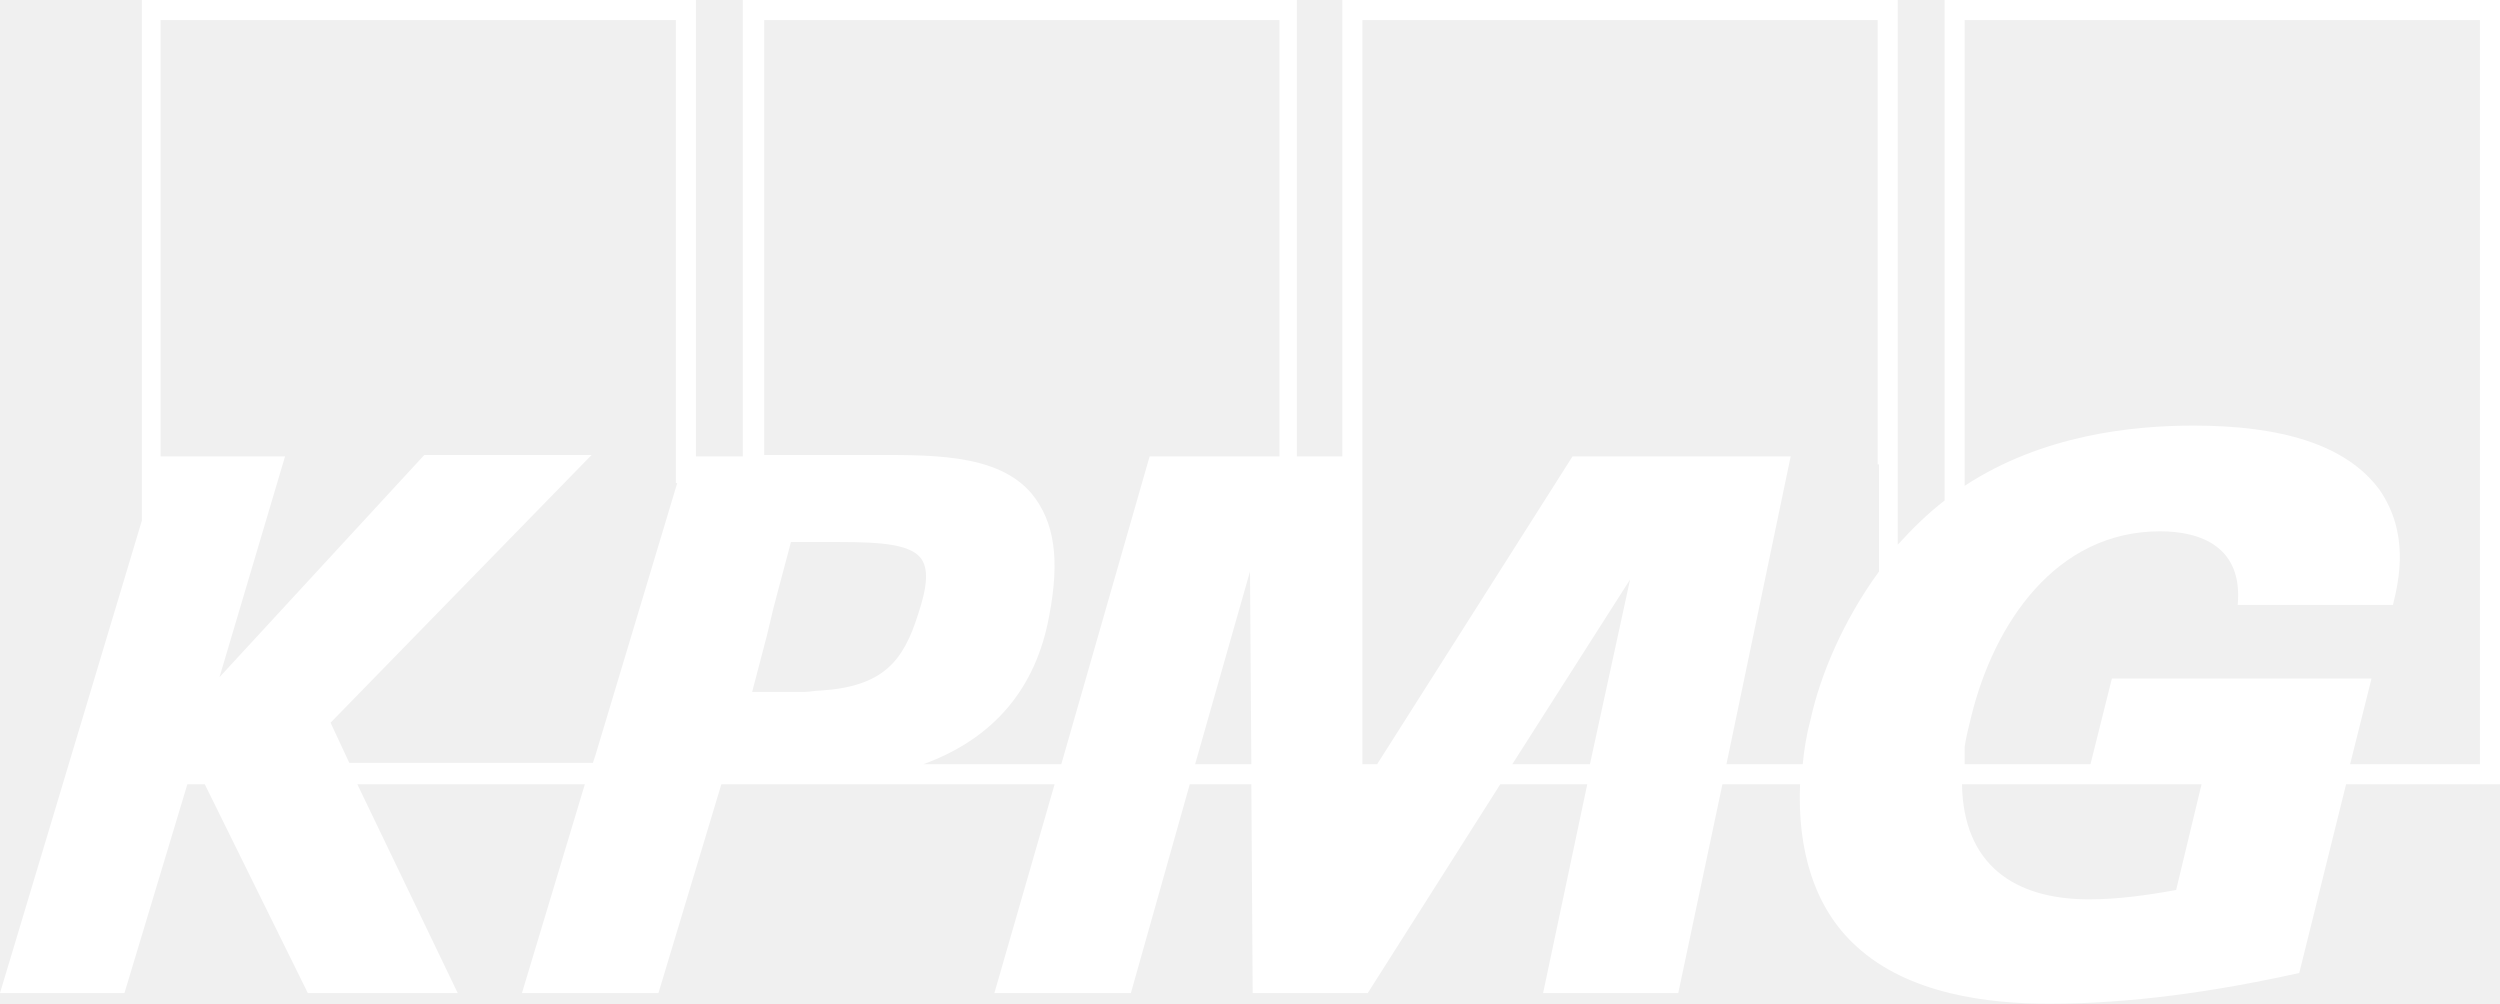
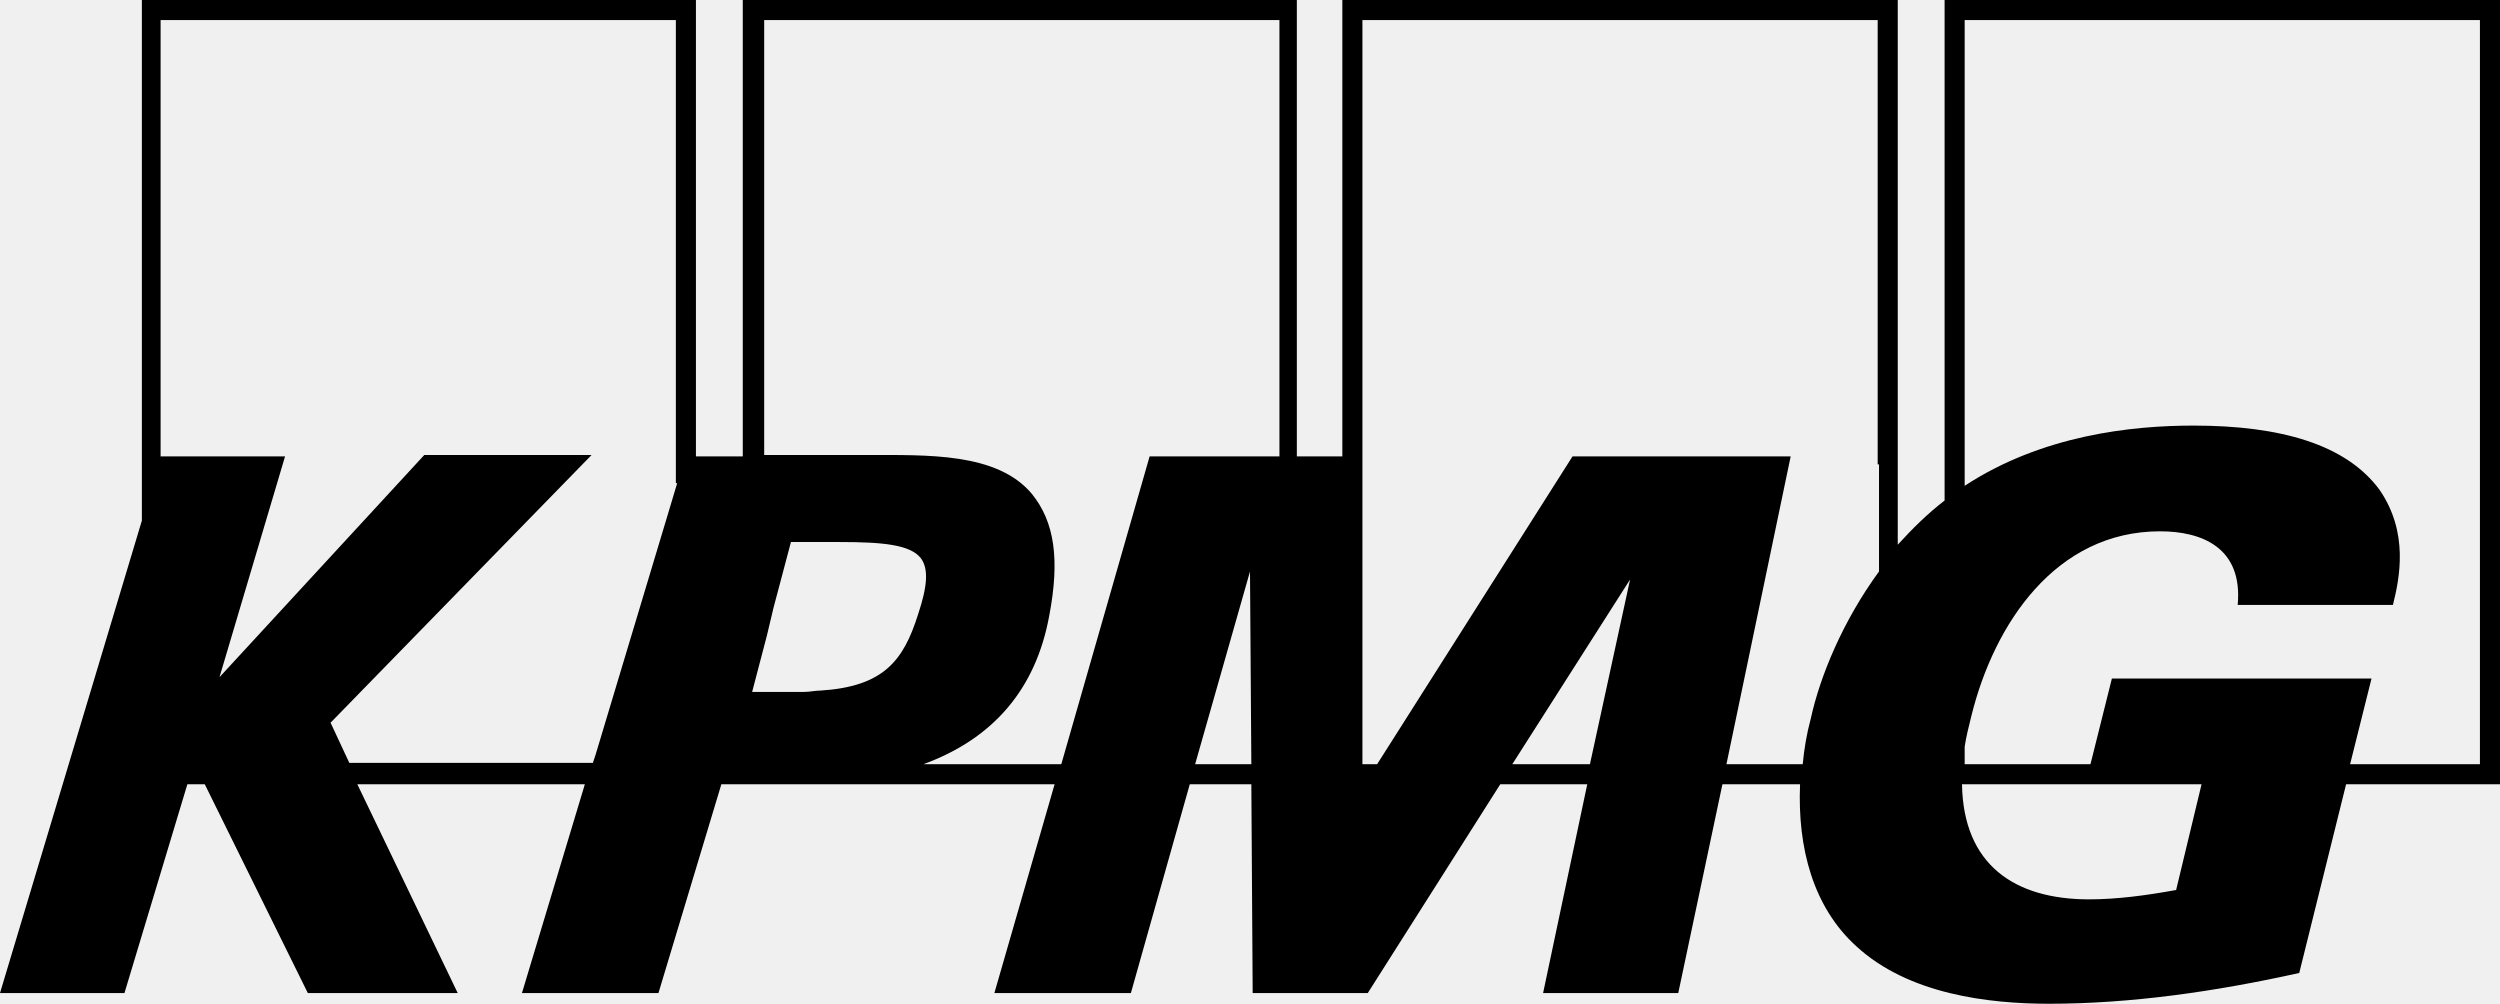
<svg xmlns="http://www.w3.org/2000/svg" version="1.1" id="Layer_1" x="0px" y="0px" viewBox="0 0 186.8 75" style="enable-background:new 0 0 186.8 75;" xml:space="preserve">
  <style type="text/css">
-   .st0{fill:#FFFFFF;}
+   .st0{fill:#000000;}
 </style>
  <g>
    <path class="st0" d="M145.3,0v37.4c-1.3,1-2.4,2.1-3.5,3.3V0h-41.5v34.1h-3.4V0H55.5v34.1H52V0H10.6v38.9L0,74.2h9.3L14,58.6h1.3   L23,74.2h11.2l-7.5-15.6h17l-4.7,15.6h10.2l4.7-15.6h2.2v0h3.2h0.3h19.2l-4.5,15.6h10.2l4.4-15.6h4.6l0.1,15.6h8.6l9.9-15.6h6.5   l-3.3,15.6h10.1l3.3-15.6h5.8c-0.2,4.8,1,9.2,4.2,12.1c3.9,3.6,9.9,4.3,14.4,4.3c6.1,0,12.4-0.9,18.7-2.3l3.5-14.1h11.5V0H145.3z    M50.6,36.1l-0.6,2l-5.5,18.3l-0.2,0.6H26.1l-1.4-3l19.5-20H31.7L16.4,50.6l4.9-16.5h-9.3V1.5h38.5V36.1z M61.3,51.6L61.3,51.6   c-0.4,0-0.8,0.1-1.2,0.1c-0.6,0-1,0-1.4,0l-2.5,0l1.1-4.2l0.5-2.1l1.3-4.9c0.6,0,1.1,0,1.7,0h1.9c3.3,0,5.3,0.2,6.1,1.2   c0.6,0.8,0.5,2.1-0.2,4.2C67.5,49.4,66,51.3,61.3,51.6 M89.3,57.1l4.1-14.4l0.1,14.4H89.3z M95.5,34.1h-9.6l-6.6,23H69   c5.2-1.9,8.4-5.6,9.4-11.1c0.8-4.2,0.4-7-1.3-9.1c-2.6-3.1-7.8-2.9-12.4-2.9c-0.8,0-7.6,0-7.6,0V1.5h38.5V34.1z M118.8,57.1H113   l8.8-13.8L118.8,57.1z M140.4,34.7l0,8c-2.7,3.7-4.4,7.8-5.1,11c-0.3,1.1-0.5,2.3-0.6,3.4h-5.7l4.8-23l-16.3,0l-14.6,23h-1.1V1.5   h38.5V34.7z M162.6,66.5c-2.2,0.4-4.4,0.7-6.5,0.7c-5.6,0-9.4-2.6-9.5-8.6h17.9L162.6,66.5z M185.3,57.1h-9.7l1.6-6.4h-19.4   l-1.6,6.4h-9.4v-1.3c0.1-0.7,0.3-1.5,0.5-2.3c1.7-6.9,6.3-13.8,14.1-13.8c3.1,0,6.2,1.2,5.8,5.5h11.6c0.5-2,1.2-5.4-1-8.6   c-2.5-3.4-7.4-4.8-13.9-4.8c-4.6,0-11.3,0.7-17.1,4.5V1.5h38.5V57.1z">
  </path>
  </g>
</svg>
